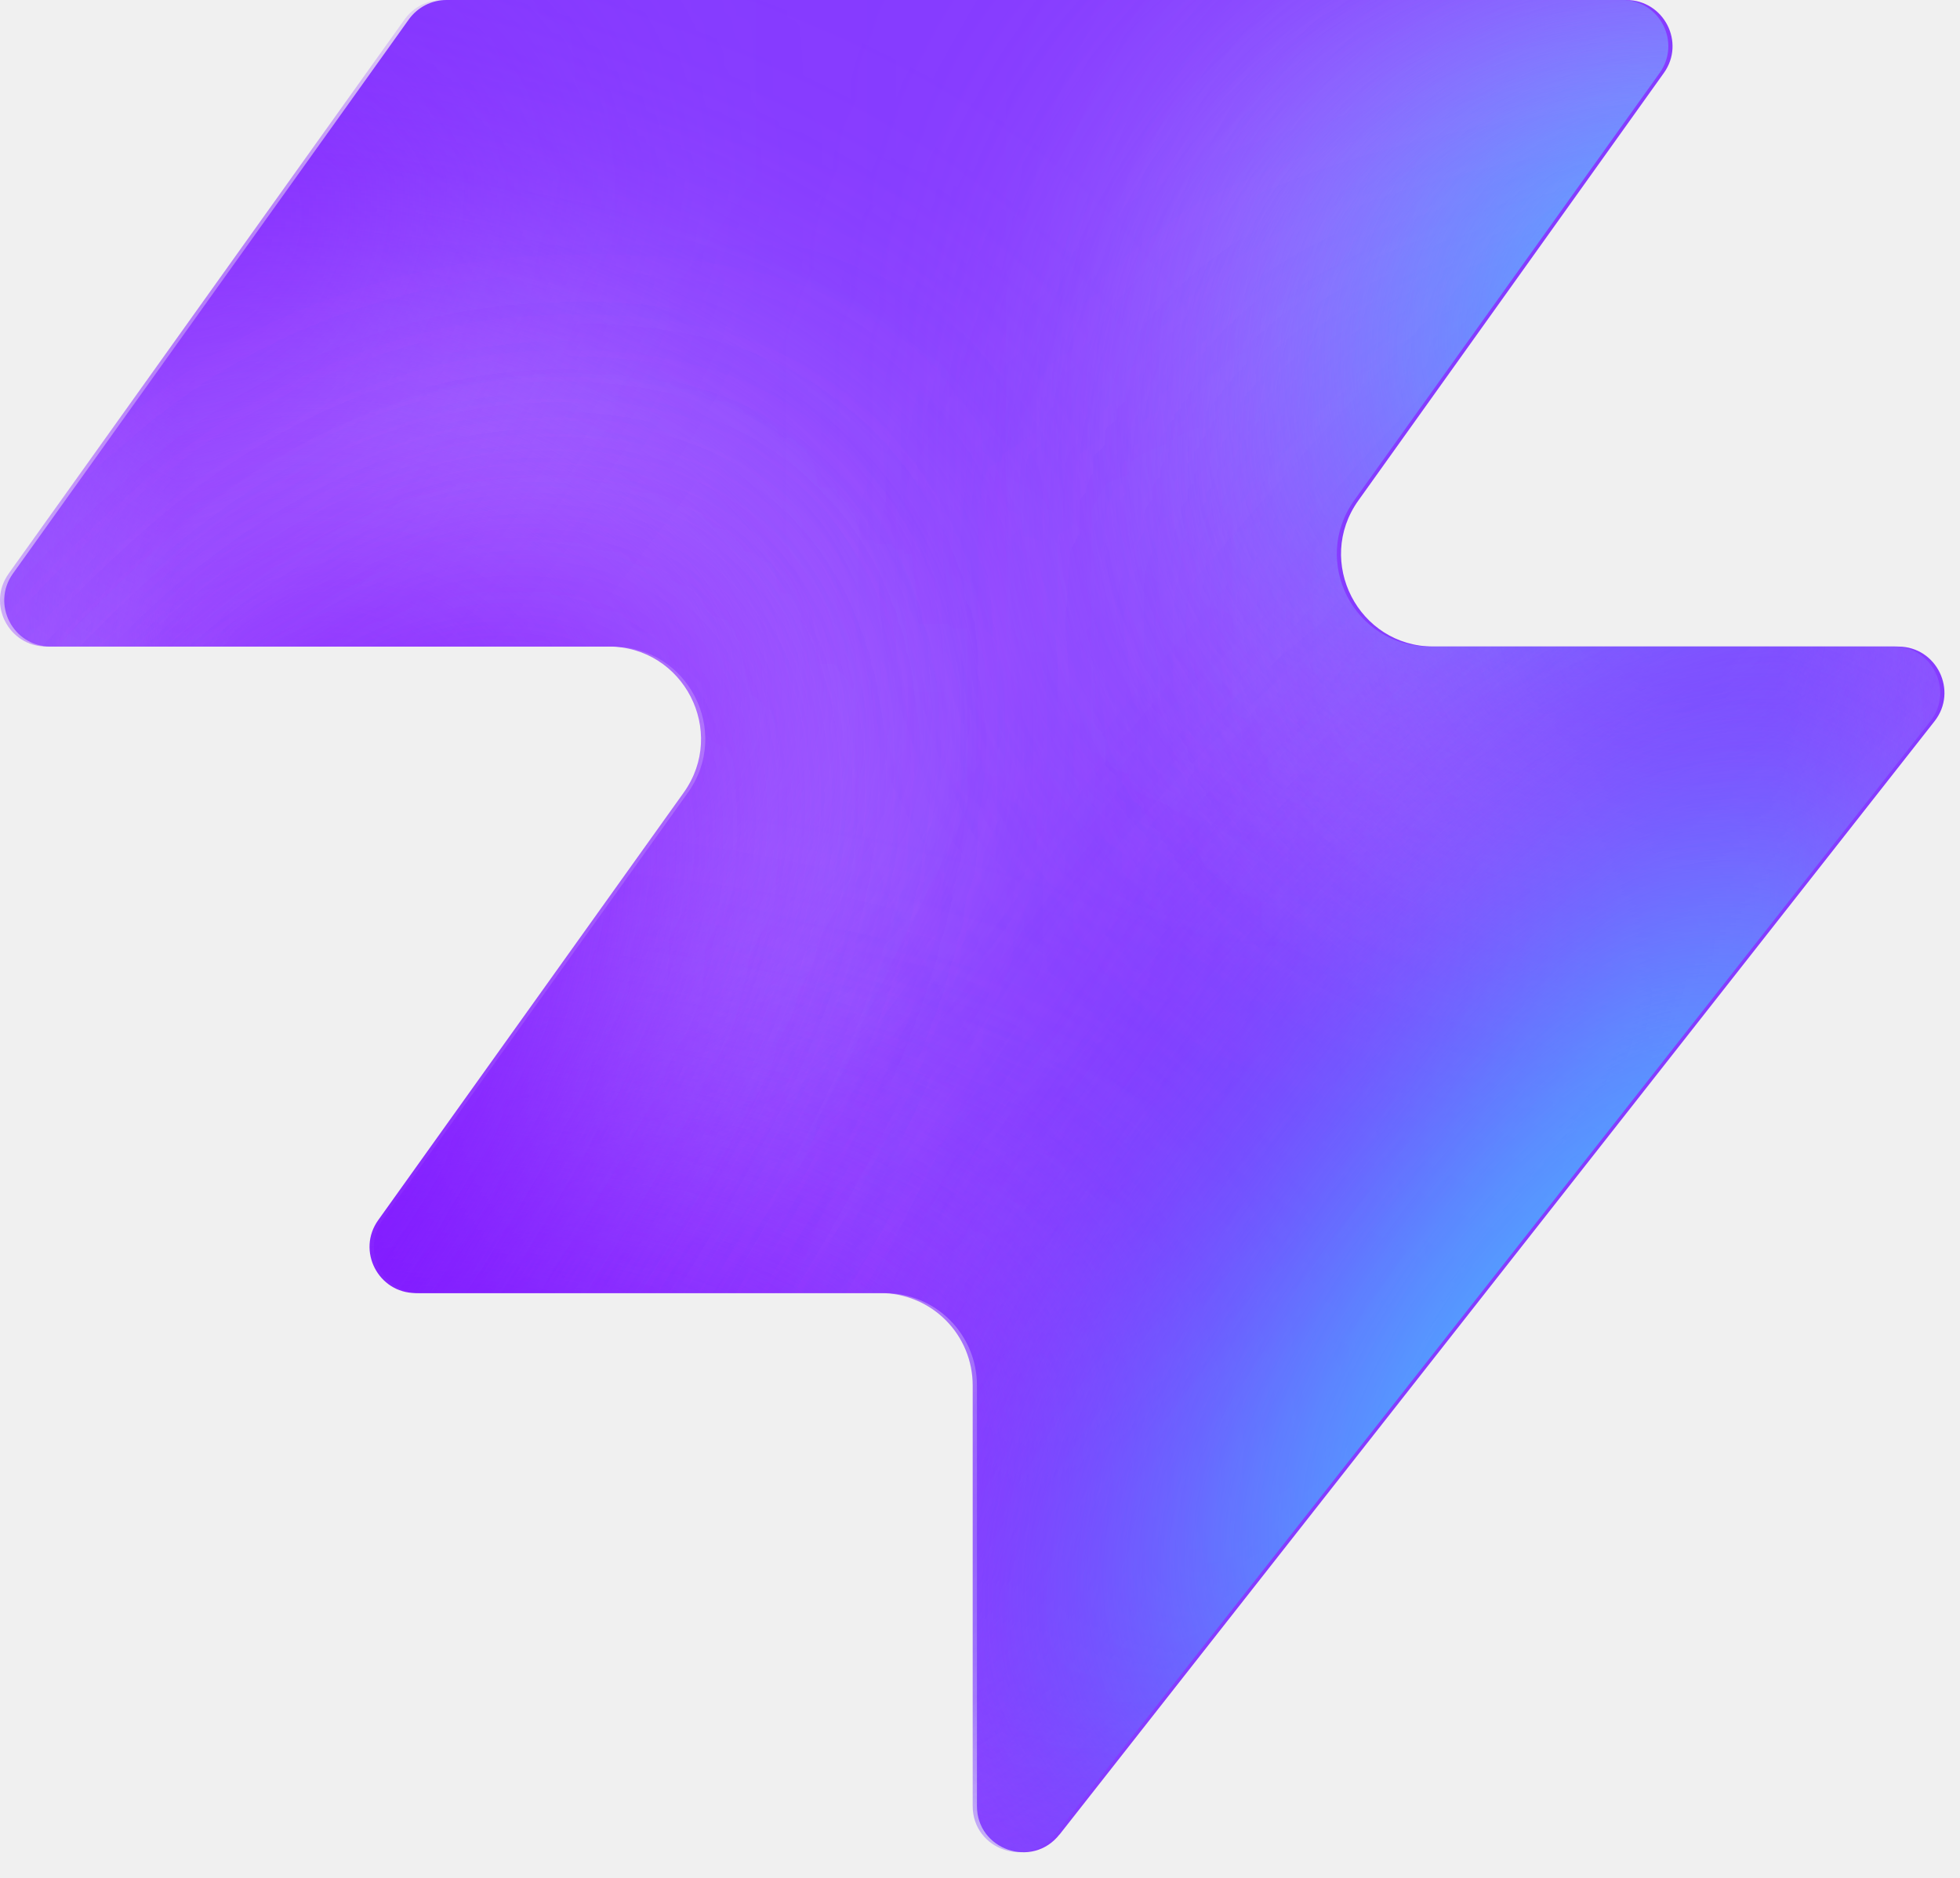
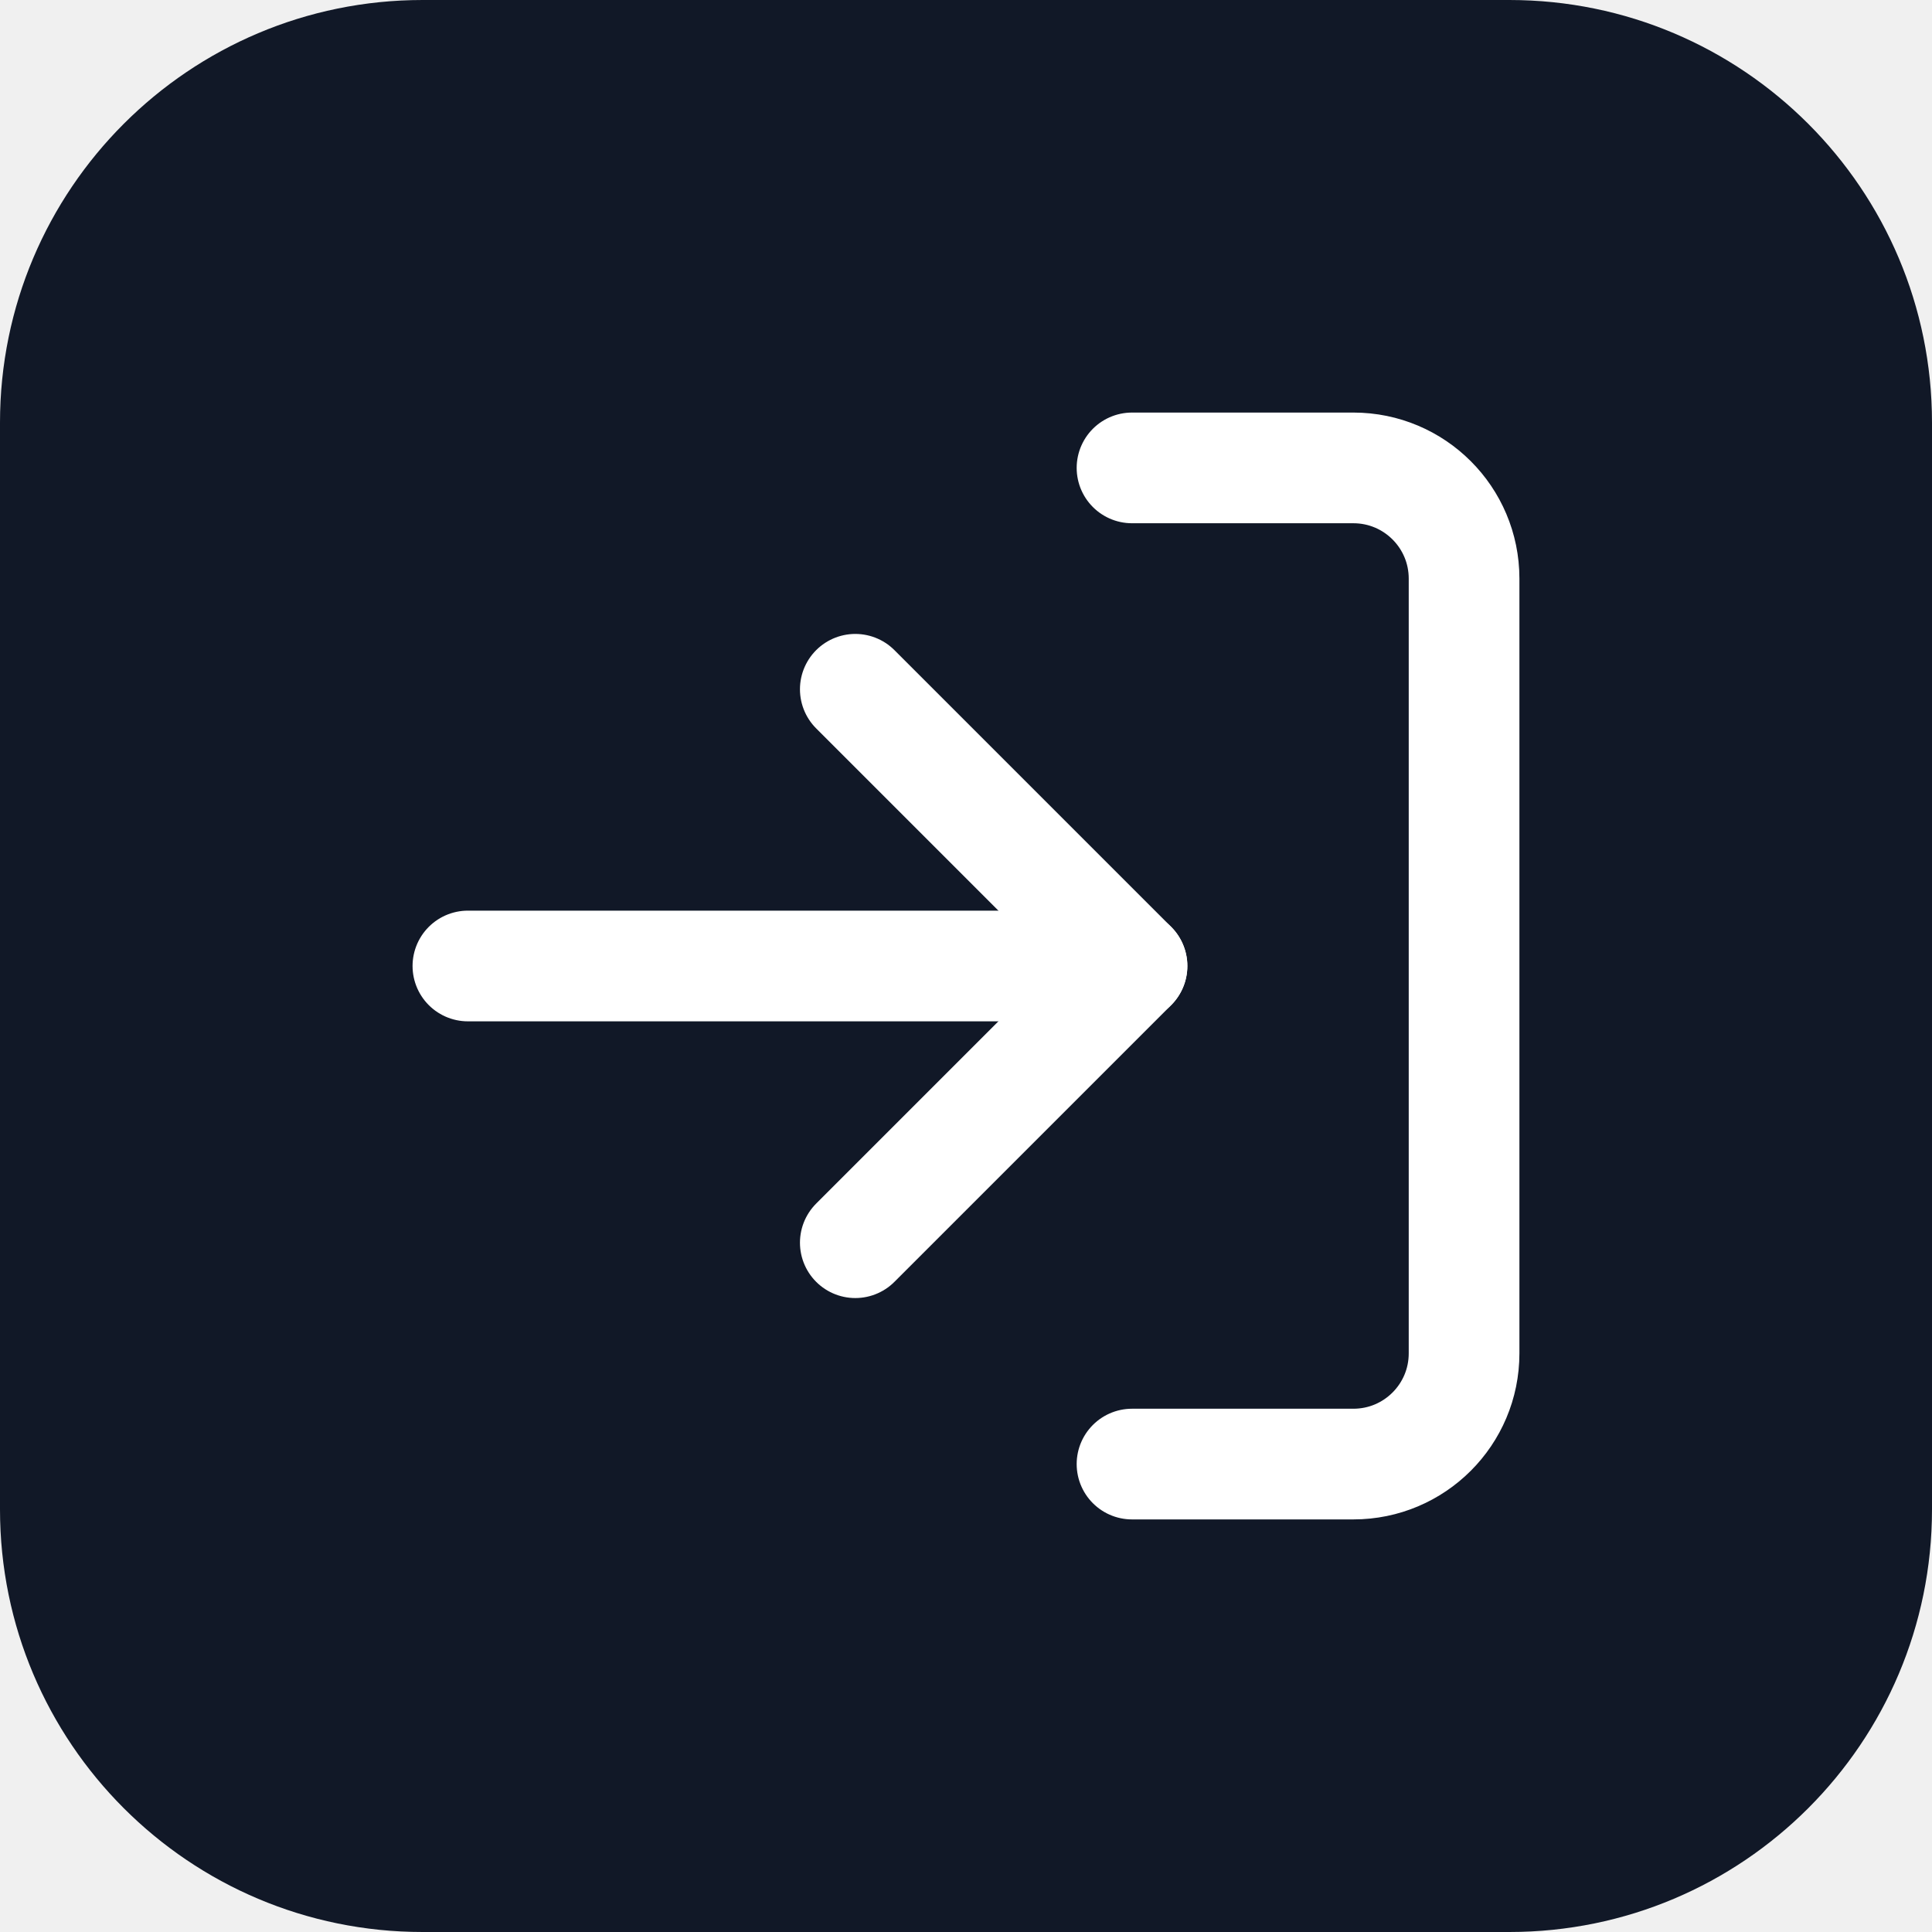
- <svg xmlns="http://www.w3.org/2000/svg" width="48" height="46" fill="none" viewBox="0 0 48 46">
-   <path fill="#863bff" d="M25.946 44.938c-.664.845-2.021.375-2.021-.698V33.937a2.26 2.26 0 0 0-2.262-2.262H10.287c-.92 0-1.456-1.04-.92-1.788l7.48-10.471c1.07-1.497 0-3.578-1.842-3.578H1.237c-.92 0-1.456-1.04-.92-1.788L10.013.474c.214-.297.556-.474.92-.474h28.894c.92 0 1.456 1.04.92 1.788l-7.48 10.471c-1.07 1.498 0 3.579 1.842 3.579h11.377c.943 0 1.473 1.088.89 1.83L25.947 44.94z" style="fill:#863bff;fill:color(display-p3 .525 .23 1);fill-opacity:1" />
-   <mask id="a" width="48" height="46" x="0" y="0" maskUnits="userSpaceOnUse" style="mask-type:alpha">
-     <path fill="#000" d="M25.842 44.938c-.664.844-2.021.375-2.021-.698V33.937a2.26 2.26 0 0 0-2.262-2.262H10.183c-.92 0-1.456-1.04-.92-1.788l7.48-10.471c1.07-1.498 0-3.579-1.842-3.579H1.133c-.92 0-1.456-1.04-.92-1.787L9.91.473c.214-.297.556-.474.92-.474h28.894c.92 0 1.456 1.04.92 1.788l-7.48 10.471c-1.07 1.498 0 3.578 1.842 3.578h11.377c.943 0 1.473 1.088.89 1.832L25.843 44.94z" style="fill:#000;fill-opacity:1" />
-   </mask>
-   <g mask="url(#a)">
-     <g filter="url(#b)">
-       <ellipse cx="5.508" cy="14.704" fill="#ede6ff" rx="5.508" ry="14.704" style="fill:#ede6ff;fill:color(display-p3 .927 .903 1);fill-opacity:1" transform="matrix(.00324 1 1 -.00324 -4.47 31.516)" />
-     </g>
-     <g filter="url(#c)">
-       <ellipse cx="10.399" cy="29.851" fill="#ede6ff" rx="10.399" ry="29.851" style="fill:#ede6ff;fill:color(display-p3 .927 .903 1);fill-opacity:1" transform="matrix(.00324 1 1 -.00324 -39.328 7.883)" />
-     </g>
-     <g filter="url(#d)">
-       <ellipse cx="5.508" cy="30.487" fill="#7e14ff" rx="5.508" ry="30.487" style="fill:#7e14ff;fill:color(display-p3 .492 .077 1);fill-opacity:1" transform="rotate(89.814 -25.913 -14.639)scale(1 -1)" />
-     </g>
-     <g filter="url(#e)">
-       <ellipse cx="5.508" cy="30.599" fill="#7e14ff" rx="5.508" ry="30.599" style="fill:#7e14ff;fill:color(display-p3 .492 .077 1);fill-opacity:1" transform="rotate(89.814 -32.644 -3.334)scale(1 -1)" />
-     </g>
-     <g filter="url(#f)">
-       <ellipse cx="5.508" cy="30.599" fill="#7e14ff" rx="5.508" ry="30.599" style="fill:#7e14ff;fill:color(display-p3 .492 .077 1);fill-opacity:1" transform="matrix(.00324 1 1 -.00324 -34.34 30.47)" />
-     </g>
-     <g filter="url(#g)">
-       <ellipse cx="14.072" cy="22.078" fill="#ede6ff" rx="14.072" ry="22.078" style="fill:#ede6ff;fill:color(display-p3 .927 .903 1);fill-opacity:1" transform="rotate(93.35 24.506 48.493)scale(-1 1)" />
-     </g>
-     <g filter="url(#h)">
-       <ellipse cx="3.47" cy="21.501" fill="#7e14ff" rx="3.47" ry="21.501" style="fill:#7e14ff;fill:color(display-p3 .492 .077 1);fill-opacity:1" transform="rotate(89.009 28.708 47.59)scale(-1 1)" />
-     </g>
-     <g filter="url(#i)">
-       <ellipse cx="3.47" cy="21.501" fill="#7e14ff" rx="3.47" ry="21.501" style="fill:#7e14ff;fill:color(display-p3 .492 .077 1);fill-opacity:1" transform="rotate(89.009 28.708 47.59)scale(-1 1)" />
-     </g>
-     <g filter="url(#j)">
-       <ellipse cx=".387" cy="8.972" fill="#7e14ff" rx="4.407" ry="29.108" style="fill:#7e14ff;fill:color(display-p3 .492 .077 1);fill-opacity:1" transform="rotate(39.51 .387 8.972)" />
-     </g>
-     <g filter="url(#k)">
-       <ellipse cx="47.523" cy="-6.092" fill="#7e14ff" rx="4.407" ry="29.108" style="fill:#7e14ff;fill:color(display-p3 .492 .077 1);fill-opacity:1" transform="rotate(37.892 47.523 -6.092)" />
-     </g>
-     <g filter="url(#l)">
-       <ellipse cx="41.412" cy="6.333" fill="#47bfff" rx="5.971" ry="9.665" style="fill:#47bfff;fill:color(display-p3 .28 .748 1);fill-opacity:1" transform="rotate(37.892 41.412 6.333)" />
-     </g>
-     <g filter="url(#m)">
-       <ellipse cx="-1.879" cy="38.332" fill="#7e14ff" rx="4.407" ry="29.108" style="fill:#7e14ff;fill:color(display-p3 .492 .077 1);fill-opacity:1" transform="rotate(37.892 -1.88 38.332)" />
-     </g>
-     <g filter="url(#n)">
-       <ellipse cx="-1.879" cy="38.332" fill="#7e14ff" rx="4.407" ry="29.108" style="fill:#7e14ff;fill:color(display-p3 .492 .077 1);fill-opacity:1" transform="rotate(37.892 -1.88 38.332)" />
-     </g>
-     <g filter="url(#o)">
-       <ellipse cx="35.651" cy="29.907" fill="#7e14ff" rx="4.407" ry="29.108" style="fill:#7e14ff;fill:color(display-p3 .492 .077 1);fill-opacity:1" transform="rotate(37.892 35.651 29.907)" />
-     </g>
-     <g filter="url(#p)">
-       <ellipse cx="38.418" cy="32.4" fill="#47bfff" rx="5.971" ry="15.297" style="fill:#47bfff;fill:color(display-p3 .28 .748 1);fill-opacity:1" transform="rotate(37.892 38.418 32.4)" />
-     </g>
+ <svg xmlns="http://www.w3.org/2000/svg" viewBox="0 0 64 64" width="64" height="64">
+   <rect width="64" height="64" rx="14" fill="#111827" />
+   <g transform="translate(10 10) scale(1.8333)" fill="none" stroke="#ffffff" stroke-width="2" stroke-linecap="round" stroke-linejoin="round">
+     <path d="M15 3h4a2 2 0 0 1 2 2v14a2 2 0 0 1-2 2h-4" />
+     <polyline points="10 17 15 12 10 7" />
+     <line x1="15" y1="12" x2="3" y2="12" />
  </g>
-   <defs>
-     <filter id="b" width="60.045" height="41.654" x="-19.77" y="16.149" color-interpolation-filters="sRGB" filterUnits="userSpaceOnUse">
-       <feFlood flood-opacity="0" result="BackgroundImageFix" />
-       <feBlend in="SourceGraphic" in2="BackgroundImageFix" result="shape" />
-       <feGaussianBlur result="effect1_foregroundBlur_2002_17158" stdDeviation="7.659" />
-     </filter>
-     <filter id="c" width="90.34" height="51.437" x="-54.613" y="-7.533" color-interpolation-filters="sRGB" filterUnits="userSpaceOnUse">
-       <feFlood flood-opacity="0" result="BackgroundImageFix" />
-       <feBlend in="SourceGraphic" in2="BackgroundImageFix" result="shape" />
-       <feGaussianBlur result="effect1_foregroundBlur_2002_17158" stdDeviation="7.659" />
-     </filter>
-     <filter id="d" width="79.355" height="29.4" x="-49.64" y="2.03" color-interpolation-filters="sRGB" filterUnits="userSpaceOnUse">
-       <feFlood flood-opacity="0" result="BackgroundImageFix" />
-       <feBlend in="SourceGraphic" in2="BackgroundImageFix" result="shape" />
-       <feGaussianBlur result="effect1_foregroundBlur_2002_17158" stdDeviation="4.596" />
-     </filter>
-     <filter id="e" width="79.579" height="29.4" x="-45.045" y="20.029" color-interpolation-filters="sRGB" filterUnits="userSpaceOnUse">
-       <feFlood flood-opacity="0" result="BackgroundImageFix" />
-       <feBlend in="SourceGraphic" in2="BackgroundImageFix" result="shape" />
-       <feGaussianBlur result="effect1_foregroundBlur_2002_17158" stdDeviation="4.596" />
-     </filter>
-     <filter id="f" width="79.579" height="29.4" x="-43.513" y="21.178" color-interpolation-filters="sRGB" filterUnits="userSpaceOnUse">
-       <feFlood flood-opacity="0" result="BackgroundImageFix" />
-       <feBlend in="SourceGraphic" in2="BackgroundImageFix" result="shape" />
-       <feGaussianBlur result="effect1_foregroundBlur_2002_17158" stdDeviation="4.596" />
-     </filter>
-     <filter id="g" width="74.749" height="58.852" x="15.756" y="-17.901" color-interpolation-filters="sRGB" filterUnits="userSpaceOnUse">
-       <feFlood flood-opacity="0" result="BackgroundImageFix" />
-       <feBlend in="SourceGraphic" in2="BackgroundImageFix" result="shape" />
-       <feGaussianBlur result="effect1_foregroundBlur_2002_17158" stdDeviation="7.659" />
-     </filter>
-     <filter id="h" width="61.377" height="25.362" x="23.548" y="2.284" color-interpolation-filters="sRGB" filterUnits="userSpaceOnUse">
-       <feFlood flood-opacity="0" result="BackgroundImageFix" />
-       <feBlend in="SourceGraphic" in2="BackgroundImageFix" result="shape" />
-       <feGaussianBlur result="effect1_foregroundBlur_2002_17158" stdDeviation="4.596" />
-     </filter>
-     <filter id="i" width="61.377" height="25.362" x="23.548" y="2.284" color-interpolation-filters="sRGB" filterUnits="userSpaceOnUse">
-       <feFlood flood-opacity="0" result="BackgroundImageFix" />
-       <feBlend in="SourceGraphic" in2="BackgroundImageFix" result="shape" />
-       <feGaussianBlur result="effect1_foregroundBlur_2002_17158" stdDeviation="4.596" />
-     </filter>
-     <filter id="j" width="56.045" height="63.649" x="-27.636" y="-22.853" color-interpolation-filters="sRGB" filterUnits="userSpaceOnUse">
-       <feFlood flood-opacity="0" result="BackgroundImageFix" />
-       <feBlend in="SourceGraphic" in2="BackgroundImageFix" result="shape" />
-       <feGaussianBlur result="effect1_foregroundBlur_2002_17158" stdDeviation="4.596" />
-     </filter>
-     <filter id="k" width="54.814" height="64.646" x="20.116" y="-38.415" color-interpolation-filters="sRGB" filterUnits="userSpaceOnUse">
-       <feFlood flood-opacity="0" result="BackgroundImageFix" />
-       <feBlend in="SourceGraphic" in2="BackgroundImageFix" result="shape" />
-       <feGaussianBlur result="effect1_foregroundBlur_2002_17158" stdDeviation="4.596" />
-     </filter>
-     <filter id="l" width="33.541" height="35.313" x="24.641" y="-11.323" color-interpolation-filters="sRGB" filterUnits="userSpaceOnUse">
-       <feFlood flood-opacity="0" result="BackgroundImageFix" />
-       <feBlend in="SourceGraphic" in2="BackgroundImageFix" result="shape" />
-       <feGaussianBlur result="effect1_foregroundBlur_2002_17158" stdDeviation="4.596" />
-     </filter>
-     <filter id="m" width="54.814" height="64.646" x="-29.286" y="6.009" color-interpolation-filters="sRGB" filterUnits="userSpaceOnUse">
-       <feFlood flood-opacity="0" result="BackgroundImageFix" />
-       <feBlend in="SourceGraphic" in2="BackgroundImageFix" result="shape" />
-       <feGaussianBlur result="effect1_foregroundBlur_2002_17158" stdDeviation="4.596" />
-     </filter>
-     <filter id="n" width="54.814" height="64.646" x="-29.286" y="6.009" color-interpolation-filters="sRGB" filterUnits="userSpaceOnUse">
-       <feFlood flood-opacity="0" result="BackgroundImageFix" />
-       <feBlend in="SourceGraphic" in2="BackgroundImageFix" result="shape" />
-       <feGaussianBlur result="effect1_foregroundBlur_2002_17158" stdDeviation="4.596" />
-     </filter>
-     <filter id="o" width="54.814" height="64.646" x="8.244" y="-2.416" color-interpolation-filters="sRGB" filterUnits="userSpaceOnUse">
-       <feFlood flood-opacity="0" result="BackgroundImageFix" />
-       <feBlend in="SourceGraphic" in2="BackgroundImageFix" result="shape" />
-       <feGaussianBlur result="effect1_foregroundBlur_2002_17158" stdDeviation="4.596" />
-     </filter>
-     <filter id="p" width="39.409" height="43.623" x="18.713" y="10.588" color-interpolation-filters="sRGB" filterUnits="userSpaceOnUse">
-       <feFlood flood-opacity="0" result="BackgroundImageFix" />
-       <feBlend in="SourceGraphic" in2="BackgroundImageFix" result="shape" />
-       <feGaussianBlur result="effect1_foregroundBlur_2002_17158" stdDeviation="4.596" />
-     </filter>
-   </defs>
</svg>
